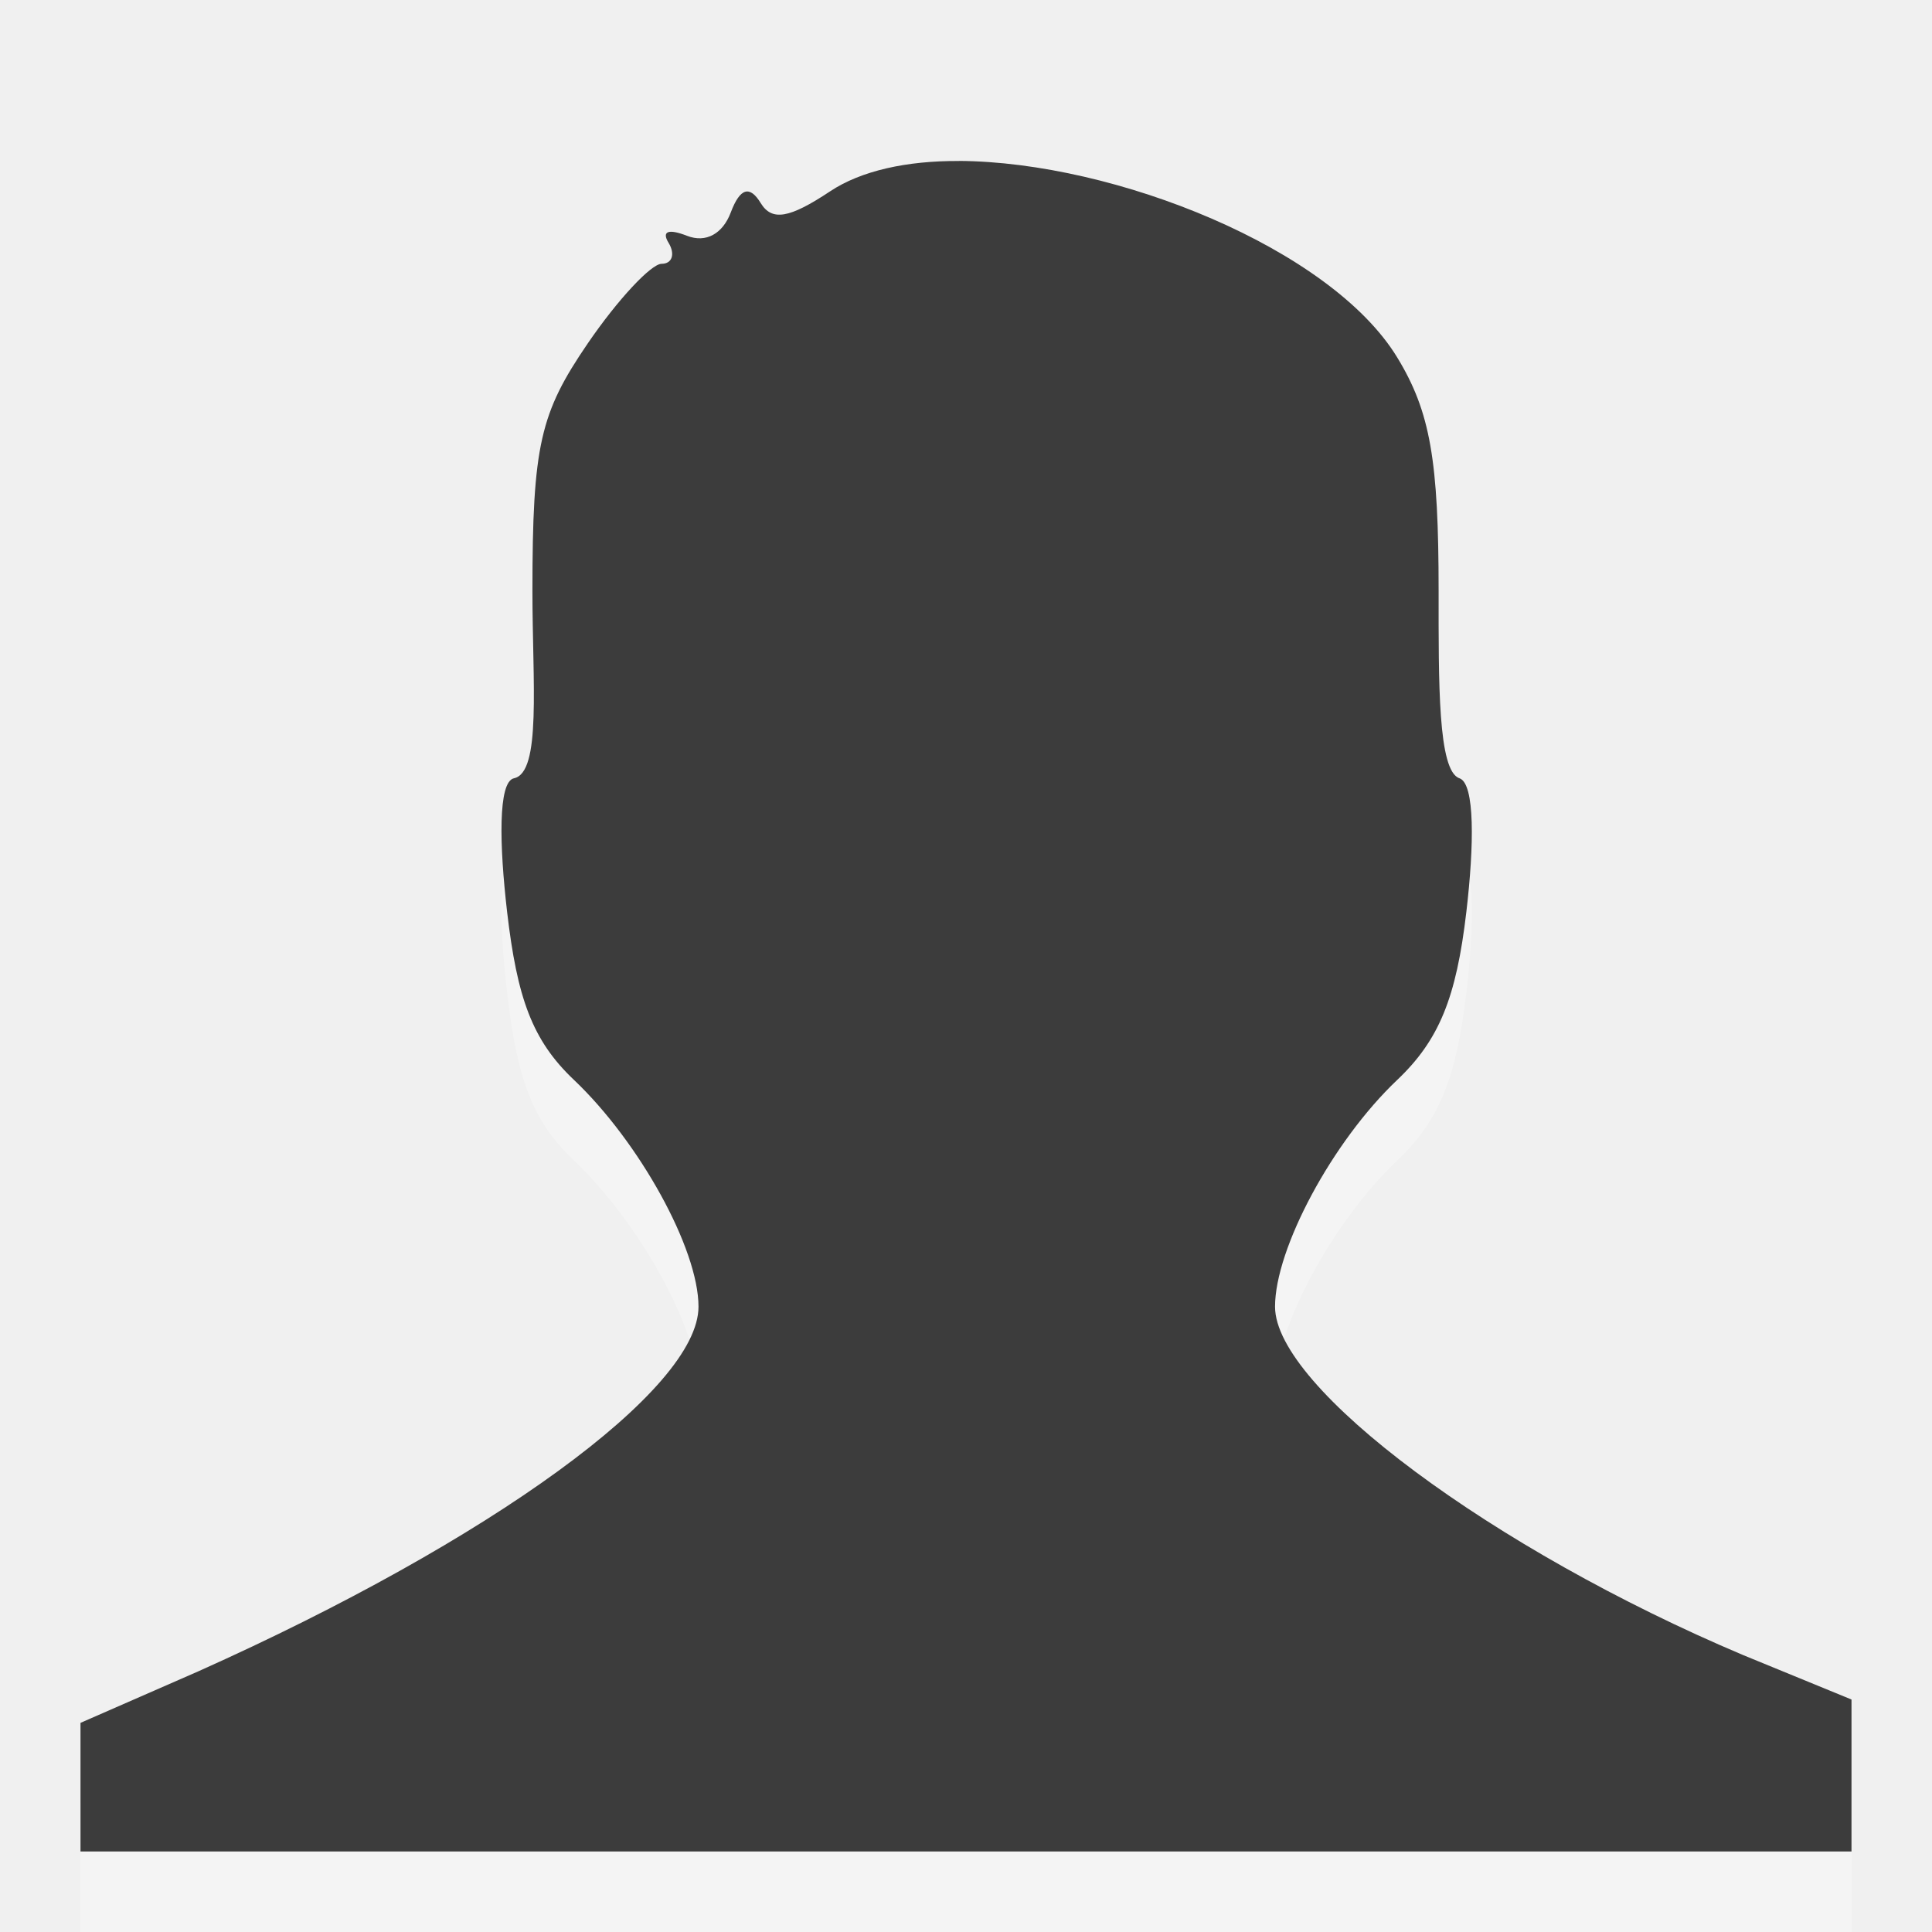
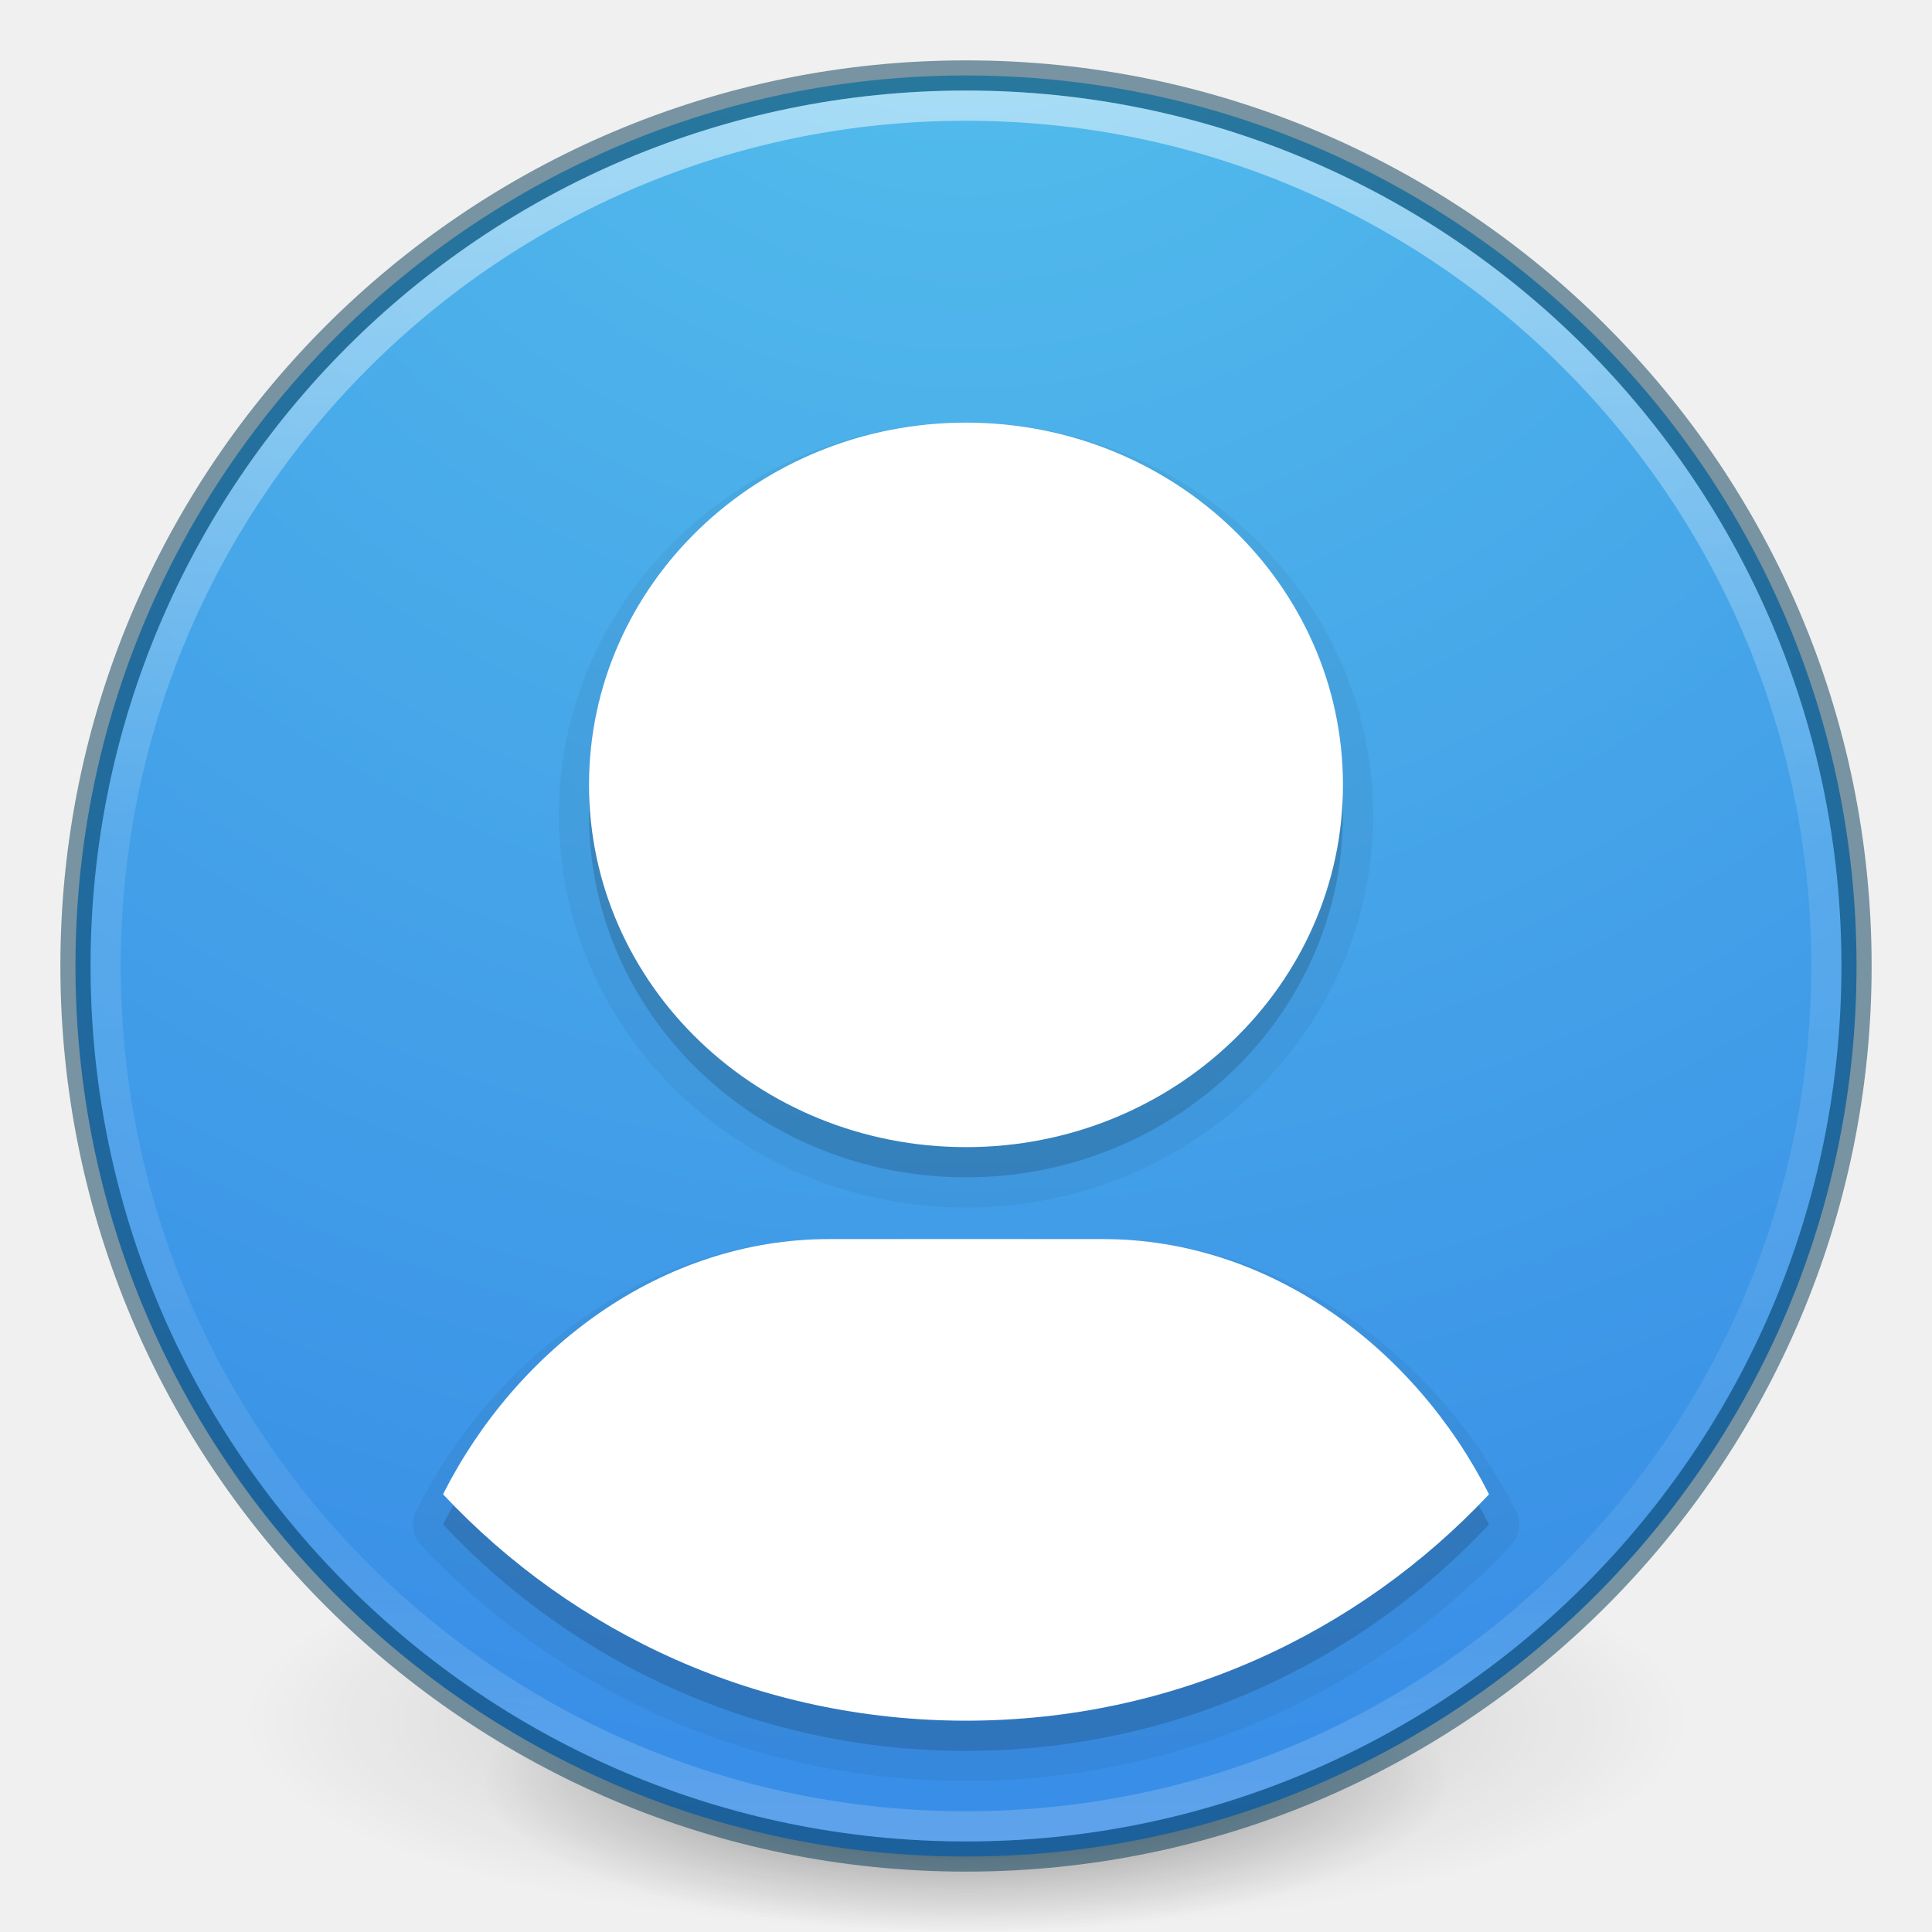
- <svg xmlns="http://www.w3.org/2000/svg" id="svg3172" height="24" width="24" version="1.0">
-   <path id="rect2382-4" d="m11.914 3c-0.648-0.004-1.217 0.12-1.604 0.378-0.5 0.332-0.72 0.374-0.86 0.145-0.133-0.219-0.255-0.195-0.372 0.116-0.099 0.263-0.307 0.383-0.544 0.29-0.226-0.088-0.319-0.06-0.229 0.087 0.086 0.141 0.044 0.261-0.086 0.261s-0.546 0.445-0.917 0.988c-0.591 0.865-0.688 1.26-0.688 3.079 0 1.141 0.113 2.252-0.229 2.324-0.201 0.042-0.181 0.835-0.086 1.656 0.125 1.073 0.311 1.599 0.831 2.091 0.809 0.767 1.547 2.096 1.547 2.817-1e-7 1.031-2.576 2.902-6.216 4.531l-1.461 0.639v1.598h22v-1.888l-1.346-0.552c-3.108-1.312-5.815-3.322-5.815-4.328 0-0.72 0.71-2.051 1.518-2.817 0.519-0.493 0.734-1.018 0.859-2.091 0.096-0.82 0.108-1.59-0.086-1.656-0.268-0.09-0.258-1.192-0.258-2.324-0.001-1.622-0.102-2.225-0.516-2.904-0.824-1.351-3.499-2.428-5.443-2.44z" style="opacity:.3;fill-rule:evenodd;fill:#fff" />
-   <path id="rect2382" d="m11.914 2c-0.648-0.004-1.217 0.12-1.604 0.378-0.5 0.332-0.72 0.374-0.86 0.145-0.133-0.219-0.255-0.195-0.372 0.116-0.099 0.263-0.307 0.383-0.544 0.29-0.226-0.088-0.319-0.06-0.229 0.087 0.086 0.141 0.044 0.261-0.086 0.261s-0.546 0.445-0.917 0.988c-0.591 0.865-0.688 1.26-0.688 3.079 0 1.141 0.113 2.252-0.229 2.324-0.201 0.042-0.181 0.835-0.086 1.656 0.125 1.073 0.311 1.599 0.831 2.091 0.809 0.767 1.547 2.096 1.547 2.817-1e-7 1.031-2.576 2.902-6.216 4.531l-1.461 0.639v1.598h22v-1.888l-1.346-0.552c-3.108-1.312-5.815-3.322-5.815-4.328 0-0.72 0.71-2.051 1.518-2.817 0.519-0.493 0.734-1.018 0.859-2.091 0.096-0.82 0.108-1.59-0.086-1.656-0.269-0.09-0.259-1.192-0.259-2.324 0-1.622-0.101-2.226-0.515-2.905-0.824-1.351-3.499-2.428-5.443-2.44z" style="fill-rule:evenodd;fill:#3c3c3c" />
+ <svg xmlns="http://www.w3.org/2000/svg" xmlns:xlink="http://www.w3.org/1999/xlink" version="1.1" width="64" height="64" id="svg3489">
+   <defs id="defs3491">
+     <linearGradient id="linearGradient4806">
+       <stop id="stop4808" style="stop-color:#ffffff;stop-opacity:1" offset="0" />
+       <stop id="stop4810" style="stop-color:#ffffff;stop-opacity:0.235" offset="0.424" />
+       <stop id="stop4812" style="stop-color:#ffffff;stop-opacity:0.157" offset="0.821" />
+       <stop id="stop4814" style="stop-color:#ffffff;stop-opacity:0.392" offset="1" />
+     </linearGradient>
+     <linearGradient id="linearGradient3820-7-2">
+       <stop id="stop3822-2-6" style="stop-color:#000000;stop-opacity:1" offset="0" />
+       <stop id="stop3824-1-2" style="stop-color:#000000;stop-opacity:0" offset="1" />
+     </linearGradient>
+     <linearGradient id="linearGradient3957-2">
+       <stop offset="0" style="stop-color:#ffffff;stop-opacity:1" id="stop3959-62" />
+       <stop offset="1" style="stop-color:#c1c1c1;stop-opacity:1" id="stop3961-5" />
+     </linearGradient>
+     <linearGradient id="linearGradient2867-449-88-871-390-598-476-591-434-148-57-177-3-8">
+       <stop offset="0" style="stop-color:#90dbec;stop-opacity:1" id="stop3750-8-9" />
+       <stop offset="0.262" style="stop-color:#42baea;stop-opacity:1" id="stop3752-3-2" />
+       <stop offset="0.705" style="stop-color:#3689e6;stop-opacity:1" id="stop3754-7-2" />
+       <stop offset="1" style="stop-color:#2b63a0;stop-opacity:1" id="stop3756-9-3" />
+     </linearGradient>
+     <linearGradient id="linearGradient3957">
+       <stop offset="0" style="stop-color:#ffffff;stop-opacity:1" id="stop3959" />
+       <stop offset="1" style="stop-color:#c1c1c1;stop-opacity:1" id="stop3961" />
+     </linearGradient>
+     <linearGradient id="linearGradient4168">
+       <stop offset="0" style="stop-color:#f8b17e;stop-opacity:1" id="stop4170" />
+       <stop offset="0.232" style="stop-color:#e35d4f;stop-opacity:1" id="stop4172" />
+       <stop offset="0.591" style="stop-color:#c6262e;stop-opacity:1" id="stop4174" />
+       <stop offset="1" style="stop-color:#690b54;stop-opacity:1" id="stop4176" />
+     </linearGradient>
+     <linearGradient xlink:href="#linearGradient4806" id="linearGradient3293" gradientUnits="userSpaceOnUse" gradientTransform="matrix(2.326875,0,0,2.326875,-135.9447,-32.84278)" x1="71.204" y1="15.369" x2="71.204" y2="40.496" />
+     <radialGradient xlink:href="#linearGradient3820-7-2" id="radialGradient3300" gradientUnits="userSpaceOnUse" gradientTransform="matrix(0.3823536,7.5555777e-8,-1.8372241e-8,0.1115198,-5.925427,36.33585)" cx="99.189" cy="185.297" fx="99.189" fy="185.297" r="62.769" />
+     <linearGradient xlink:href="#linearGradient3957" id="linearGradient4131" gradientUnits="userSpaceOnUse" gradientTransform="translate(8.000005,8.000003)" x1="24" y1="22" x2="24" y2="26" />
+     <linearGradient xlink:href="#linearGradient3957-2" id="linearGradient4137" gradientUnits="userSpaceOnUse" gradientTransform="matrix(1.439024,0,0,1.439024,-2.536585,-2.536586)" x1="21.014" y1="25.434" x2="22.806" y2="27.344" />
+     <linearGradient xlink:href="#linearGradient4168" id="linearGradient4140" gradientUnits="userSpaceOnUse" gradientTransform="matrix(1.439024,0,0,1.439024,-2.536585,-2.536586)" x1="27.925" y1="15.149" x2="33.448" y2="22.986" />
+     <radialGradient xlink:href="#linearGradient27416-1-2-0-1" id="radialGradient4145" gradientUnits="userSpaceOnUse" gradientTransform="matrix(0,3.595884,-3.804016,-9.7874431e-8,64.14322,-20.06458)" cx="3.972" cy="8.45" fx="3.972" fy="8.45" r="20" />
+     <radialGradient xlink:href="#linearGradient3820-7-2" id="radialGradient4192" gradientUnits="userSpaceOnUse" gradientTransform="matrix(0.2549024,5.3967361e-8,-1.2248161e-8,0.07965545,6.716382,44.24067)" cx="99.189" cy="185.297" fx="99.189" fy="185.297" r="62.769" />
+     <linearGradient xlink:href="#linearGradient4011-0" id="linearGradient3217" gradientUnits="userSpaceOnUse" gradientTransform="matrix(1.324325,0,0,1.324325,4.880368,12.80177)" x1="71.204" y1="6.238" x2="71.204" y2="44.341" />
+     <linearGradient id="linearGradient4011-0">
+       <stop offset="0" style="stop-color:#ffffff;stop-opacity:1" id="stop4013-9" />
+       <stop offset="0.508" style="stop-color:#ffffff;stop-opacity:0.235" id="stop4015-9" />
+       <stop offset="0.835" style="stop-color:#ffffff;stop-opacity:0.157" id="stop4017-0" />
+       <stop offset="1" style="stop-color:#ffffff;stop-opacity:0.392" id="stop4019-81" />
+     </linearGradient>
+     <linearGradient xlink:href="#linearGradient27416-1-2-0-1" id="linearGradient3163" gradientUnits="userSpaceOnUse" gradientTransform="matrix(0.842929,0,0,1.534374,144.9269,-42.64156)" x1="30.271" y1="10.029" x2="30.271" y2="55.053" />
+     <linearGradient id="linearGradient27416-1-2-0-1">
+       <stop offset="0" style="stop-color:#55c1ec;stop-opacity:1" id="stop27420-2-0-8-7" />
+       <stop offset="1" style="stop-color:#3689e6;stop-opacity:1" id="stop27422-3-5-3-3" />
+     </linearGradient>
+     <radialGradient xlink:href="#linearGradient3820-7-2" id="radialGradient3300-6" gradientUnits="userSpaceOnUse" gradientTransform="matrix(0.3823536,7.5555777e-8,-1.8372241e-8,0.1115198,-5.925427,36.33585)" cx="99.189" cy="185.297" fx="99.189" fy="185.297" r="62.769" />
+   </defs>
+   <g id="g4198">
+     <path d="m 56,57.002 a 24,6.999 0 1 1 -48,0 24,6.999 0 1 1 48,0 z" id="path3818-0" style="opacity:0.2;fill:url(#radialGradient3300);fill-opacity:1;stroke:none" />
+     <path style="opacity:0.4;fill:url(#radialGradient4192);fill-opacity:1;stroke:none" id="path4190" d="m 48,59.002 a 16,4.999 0 1 1 -32,0 16,4.999 0 1 1 32,0 z" />
+   </g>
+   <path d="M 32,2.5 C 15.723,2.5 2.5,15.723 2.5,32 2.5,48.277 15.723,61.5 32,61.5 48.277,61.5 61.5,48.277 61.5,32 61.5,15.723 48.277,2.5 32,2.5 z" id="path2555" style="color:#000000;fill:url(#radialGradient4145);fill-opacity:1.0;fill-rule:nonzero;stroke:none;stroke-width:1;marker:none;visibility:visible;display:inline;overflow:visible;enable-background:accumulate" />
+   <path style="opacity:0.5;color:#000000;fill:#000000;stroke:#003651;stroke-width:1;stroke-linecap:round;stroke-linejoin:round;stroke-miterlimit:4;stroke-opacity:1;stroke-dasharray:none;stroke-dashoffset:0;marker:none;visibility:visible;display:inline;overflow:visible;enable-background:accumulate;fill-opacity:0;fill-rule:nonzero" id="path2555-7-1" d="m 32,2.5 c -16.277,0 -29.5,13.223 -29.5,29.5 0,16.277 13.223,29.5 29.5,29.5 16.277,0 29.5,-13.223 29.5,-29.5 C 61.5,15.723 48.277,2.5 32,2.5 z" />
+   <path style="opacity:0.5;color:#000000;fill:none;stroke:url(#linearGradient3293);stroke-width:1;stroke-linecap:round;stroke-linejoin:round;stroke-miterlimit:4;stroke-opacity:1;stroke-dasharray:none;stroke-dashoffset:0;marker:none;visibility:visible;display:inline;overflow:visible;enable-background:accumulate" id="path3019" d="m 60.5,32 c 0,15.74 -12.76,28.5 -28.5,28.5 -15.74,0 -28.5,-12.76 -28.5,-28.5 0,-15.74 12.76,-28.5 28.5,-28.5 15.74,0 28.5,12.76 28.5,28.5 z" />
+   <path id="path4321" d="m 32,15 c -6.893,0 -12.488,5.373 -12.488,12 0,6.627 5.595,12 12.488,12 6.893,0 12.487,-5.373 12.487,-12 0,-6.627 -5.595,-12 -12.487,-12 z m -4.537,27.046 c -5.565,0 -10.358,3.645 -12.787,8.454 4.337,4.626 10.483,7.5 17.325,7.5 6.842,0 12.988,-2.874 17.325,-7.5 -2.429,-4.809 -7.223,-8.454 -12.788,-8.454 z" style="color:#000000;display:inline;overflow:visible;visibility:visible;fill:#000000;fill-opacity:1;fill-rule:nonzero;stroke:none;stroke-width:2;marker:none;enable-background:accumulate;opacity:0.15" />
+   <path style="color:#000000;display:inline;overflow:visible;visibility:visible;fill:#000000;fill-opacity:1;fill-rule:nonzero;stroke:#000000;stroke-width:2;marker:none;enable-background:accumulate;opacity:0.05;stroke-opacity:1;stroke-linejoin:round" d="m 32,15 c -6.893,0 -12.488,5.373 -12.488,12 0,6.627 5.595,12 12.488,12 6.893,0 12.487,-5.373 12.487,-12 0,-6.627 -5.595,-12 -12.487,-12 z m -4.537,27.046 c -5.565,0 -10.358,3.645 -12.787,8.454 4.337,4.626 10.483,7.5 17.325,7.5 6.842,0 12.988,-2.874 17.325,-7.5 -2.429,-4.809 -7.223,-8.454 -12.788,-8.454 z" id="path4323" />
+   <path style="color:#000000;display:inline;overflow:visible;visibility:visible;fill:#ffffff;fill-opacity:1;fill-rule:nonzero;stroke:none;stroke-width:2;marker:none;enable-background:accumulate" d="m 32,14 c -6.893,0 -12.488,5.373 -12.488,12 0,6.627 5.595,12 12.488,12 6.893,0 12.487,-5.373 12.487,-12 0,-6.627 -5.595,-12 -12.487,-12 z m -4.537,27.046 c -5.565,0 -10.358,3.645 -12.787,8.454 4.337,4.626 10.483,7.5 17.325,7.5 6.842,0 12.988,-2.874 17.325,-7.5 -2.429,-4.809 -7.223,-8.454 -12.788,-8.454 z" id="path3224" />
</svg>
